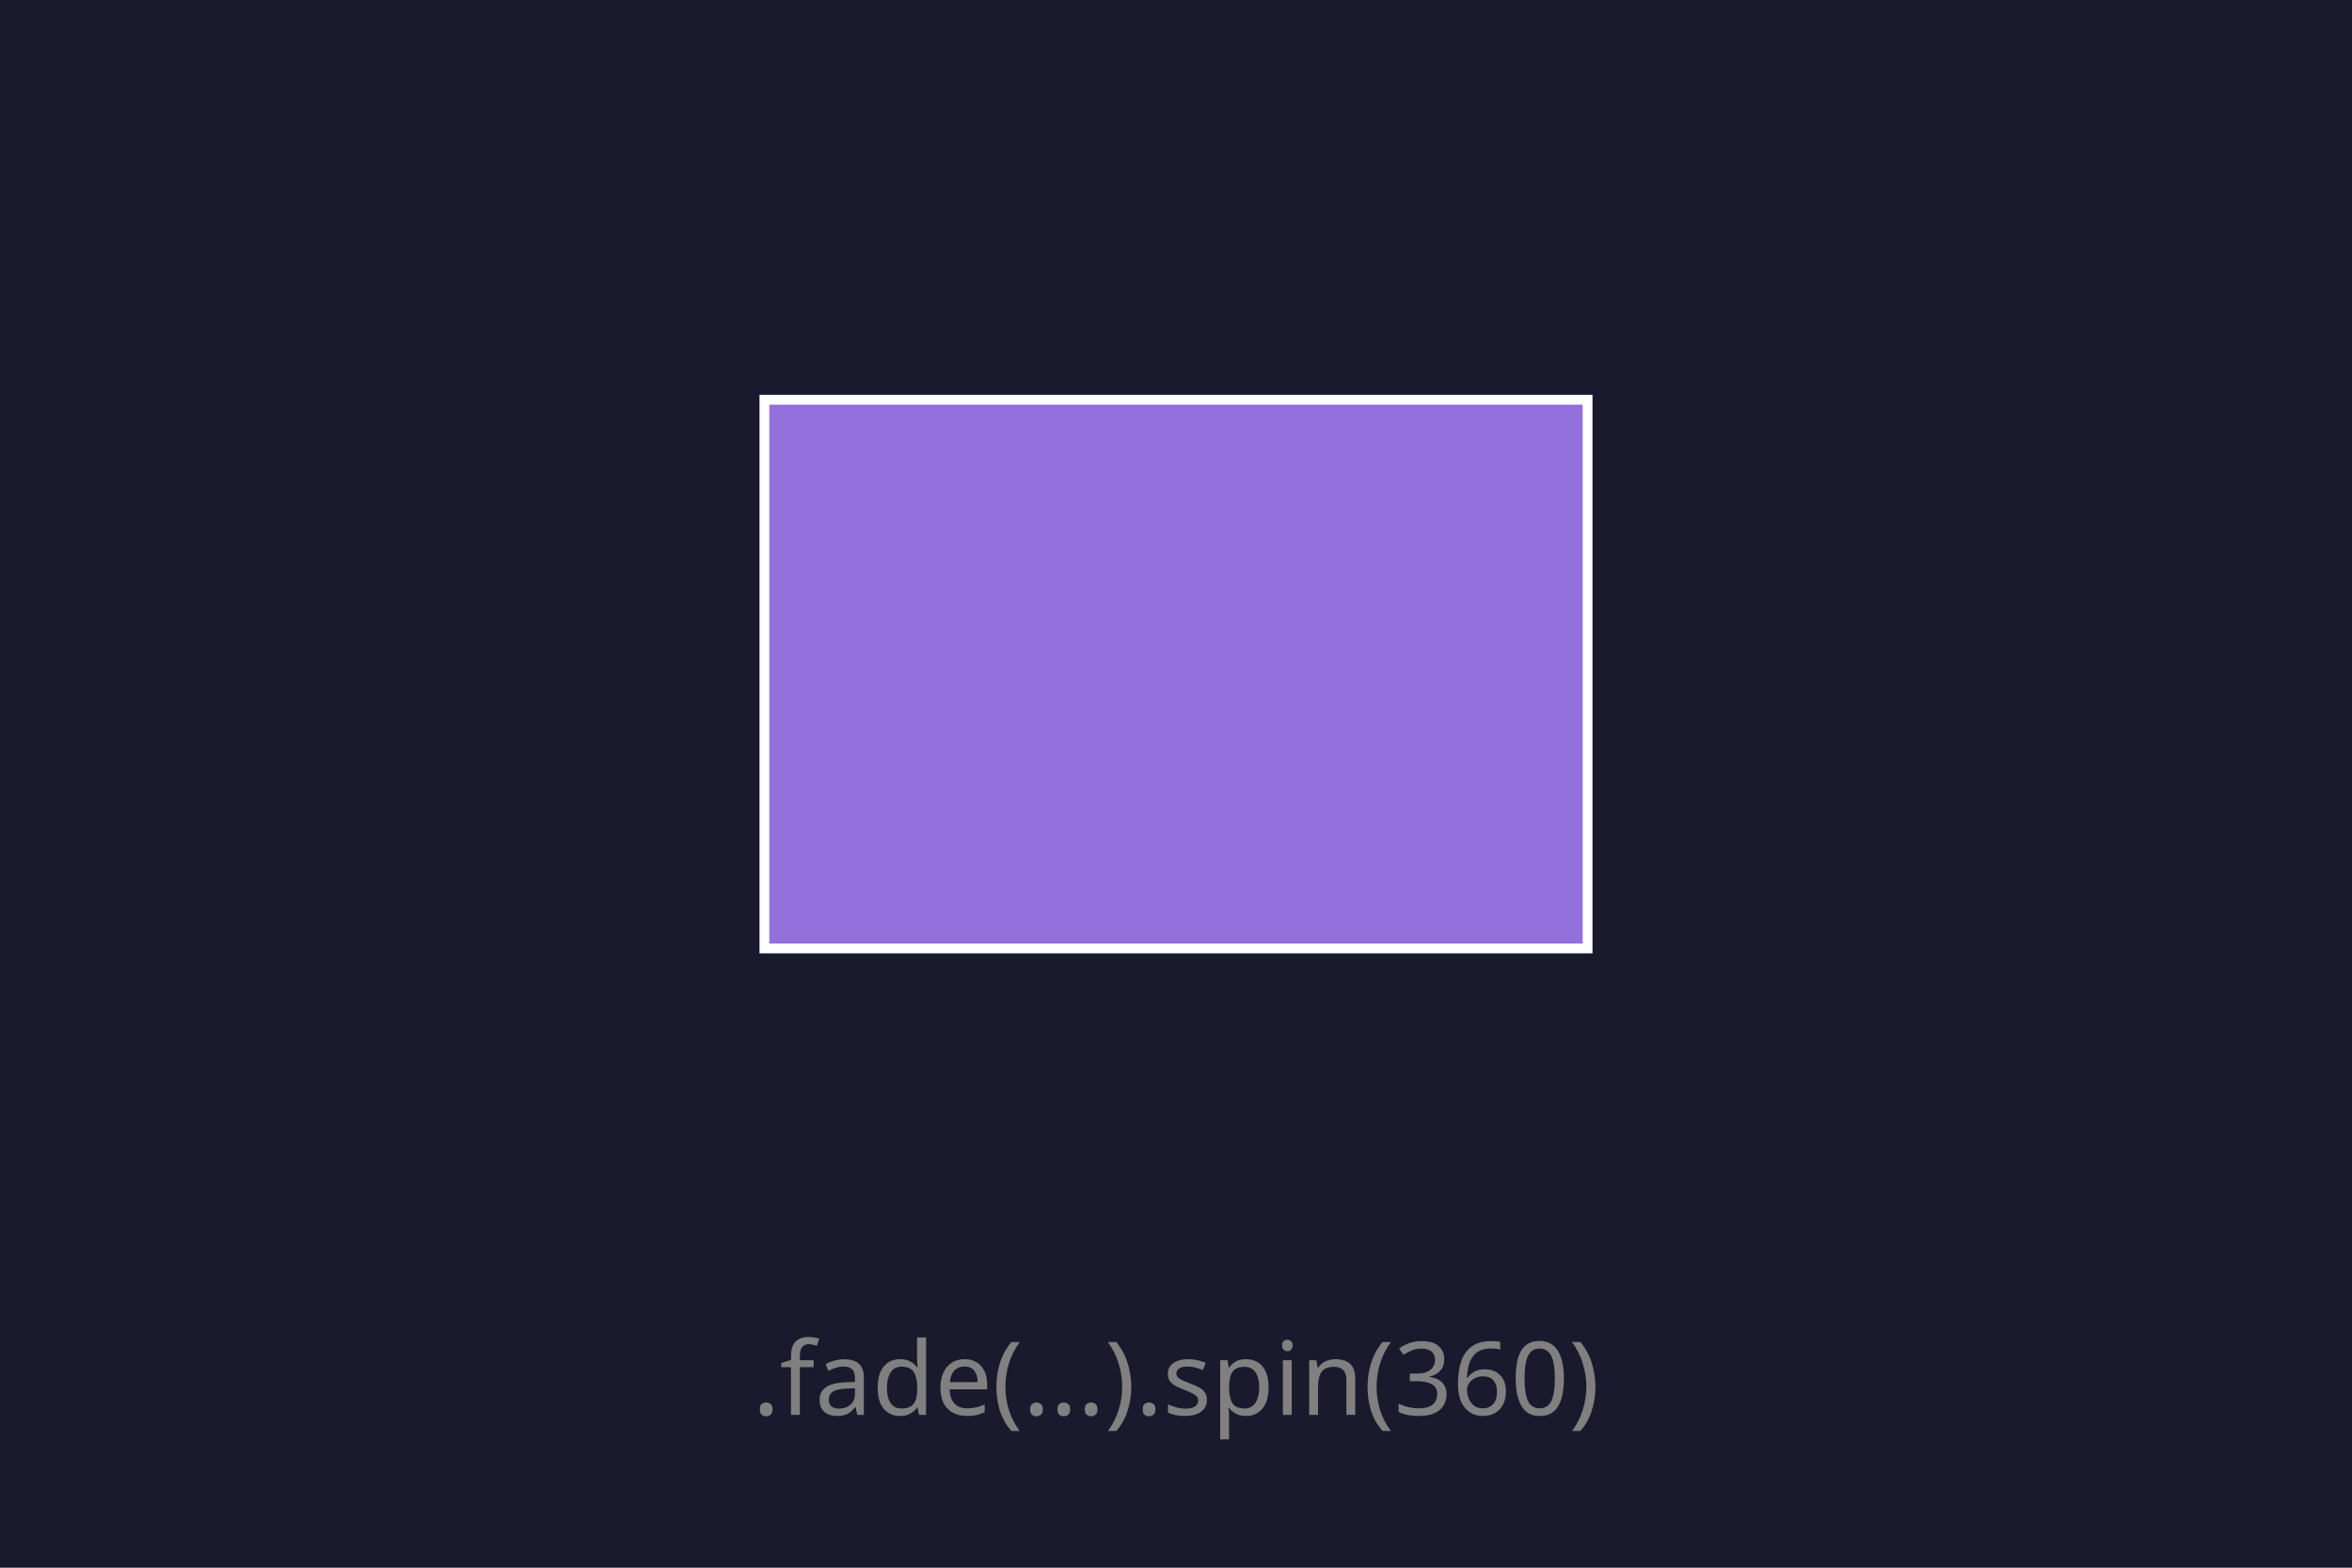
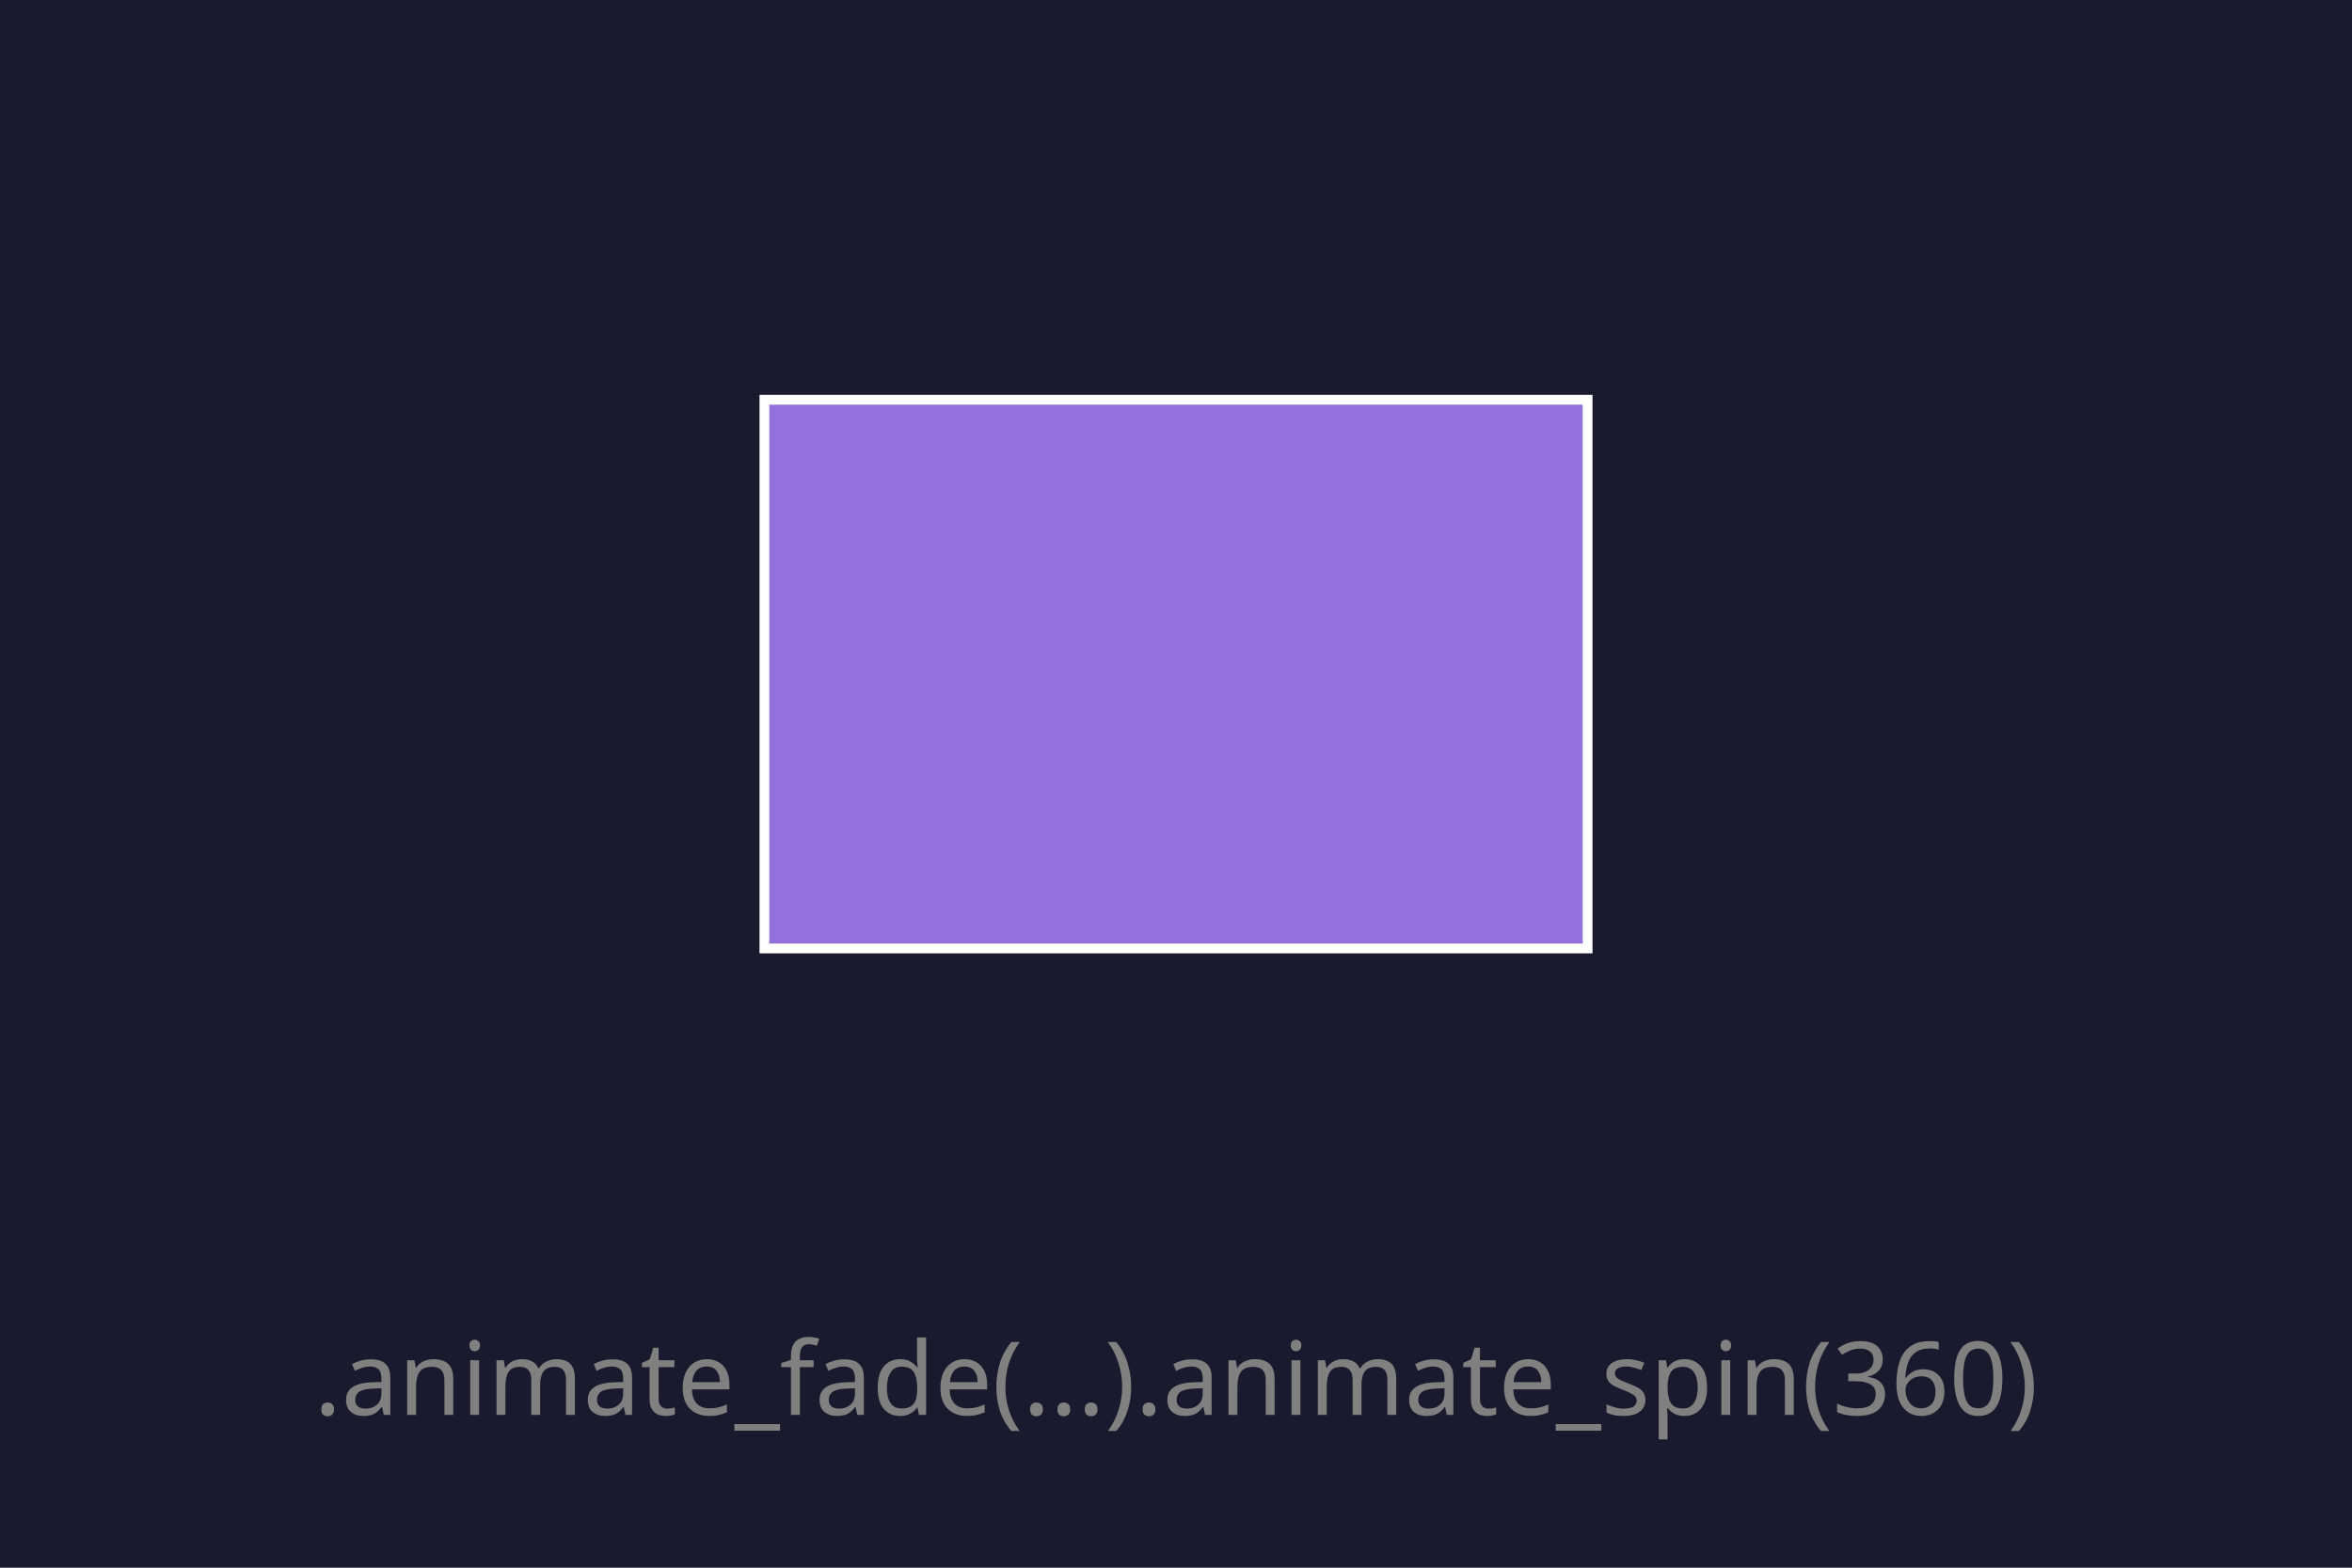
<svg xmlns="http://www.w3.org/2000/svg" width="240" height="160" viewBox="0 0 240 160">
  <rect width="100%" height="100%" fill="#1a1a2e" />
  <rect x="78" y="40.8" width="84" height="56" fill="mediumpurple" stroke="white" stroke-width="1">
    <animate attributeName="opacity" values="1;0.3;1" keyTimes="0;0.5;1" dur="2.0s" calcMode="spline" keySplines="0.42 0.0 0.58 1.0;0.42 0.0 0.58 1.0" fill="freeze" repeatCount="indefinite" />
    <animateTransform attributeName="transform" values="0 120 68.8;360 120 68.8" keyTimes="0;1" dur="3.0s" fill="freeze" repeatCount="indefinite" type="rotate" additive="sum" />
  </rect>
-   <text x="120" y="140.8" font-size="10.4" font-family="sans-serif" font-style="normal" font-weight="normal" fill="gray" text-anchor="middle" dominant-baseline="middle">.fade(...).spin(360)</text>
+   <text x="120" y="140.8" font-size="10.4" font-family="sans-serif" font-style="normal" font-weight="normal" fill="gray" text-anchor="middle" dominant-baseline="middle">.animate_fade(...).animate_spin(360)</text>
</svg>
